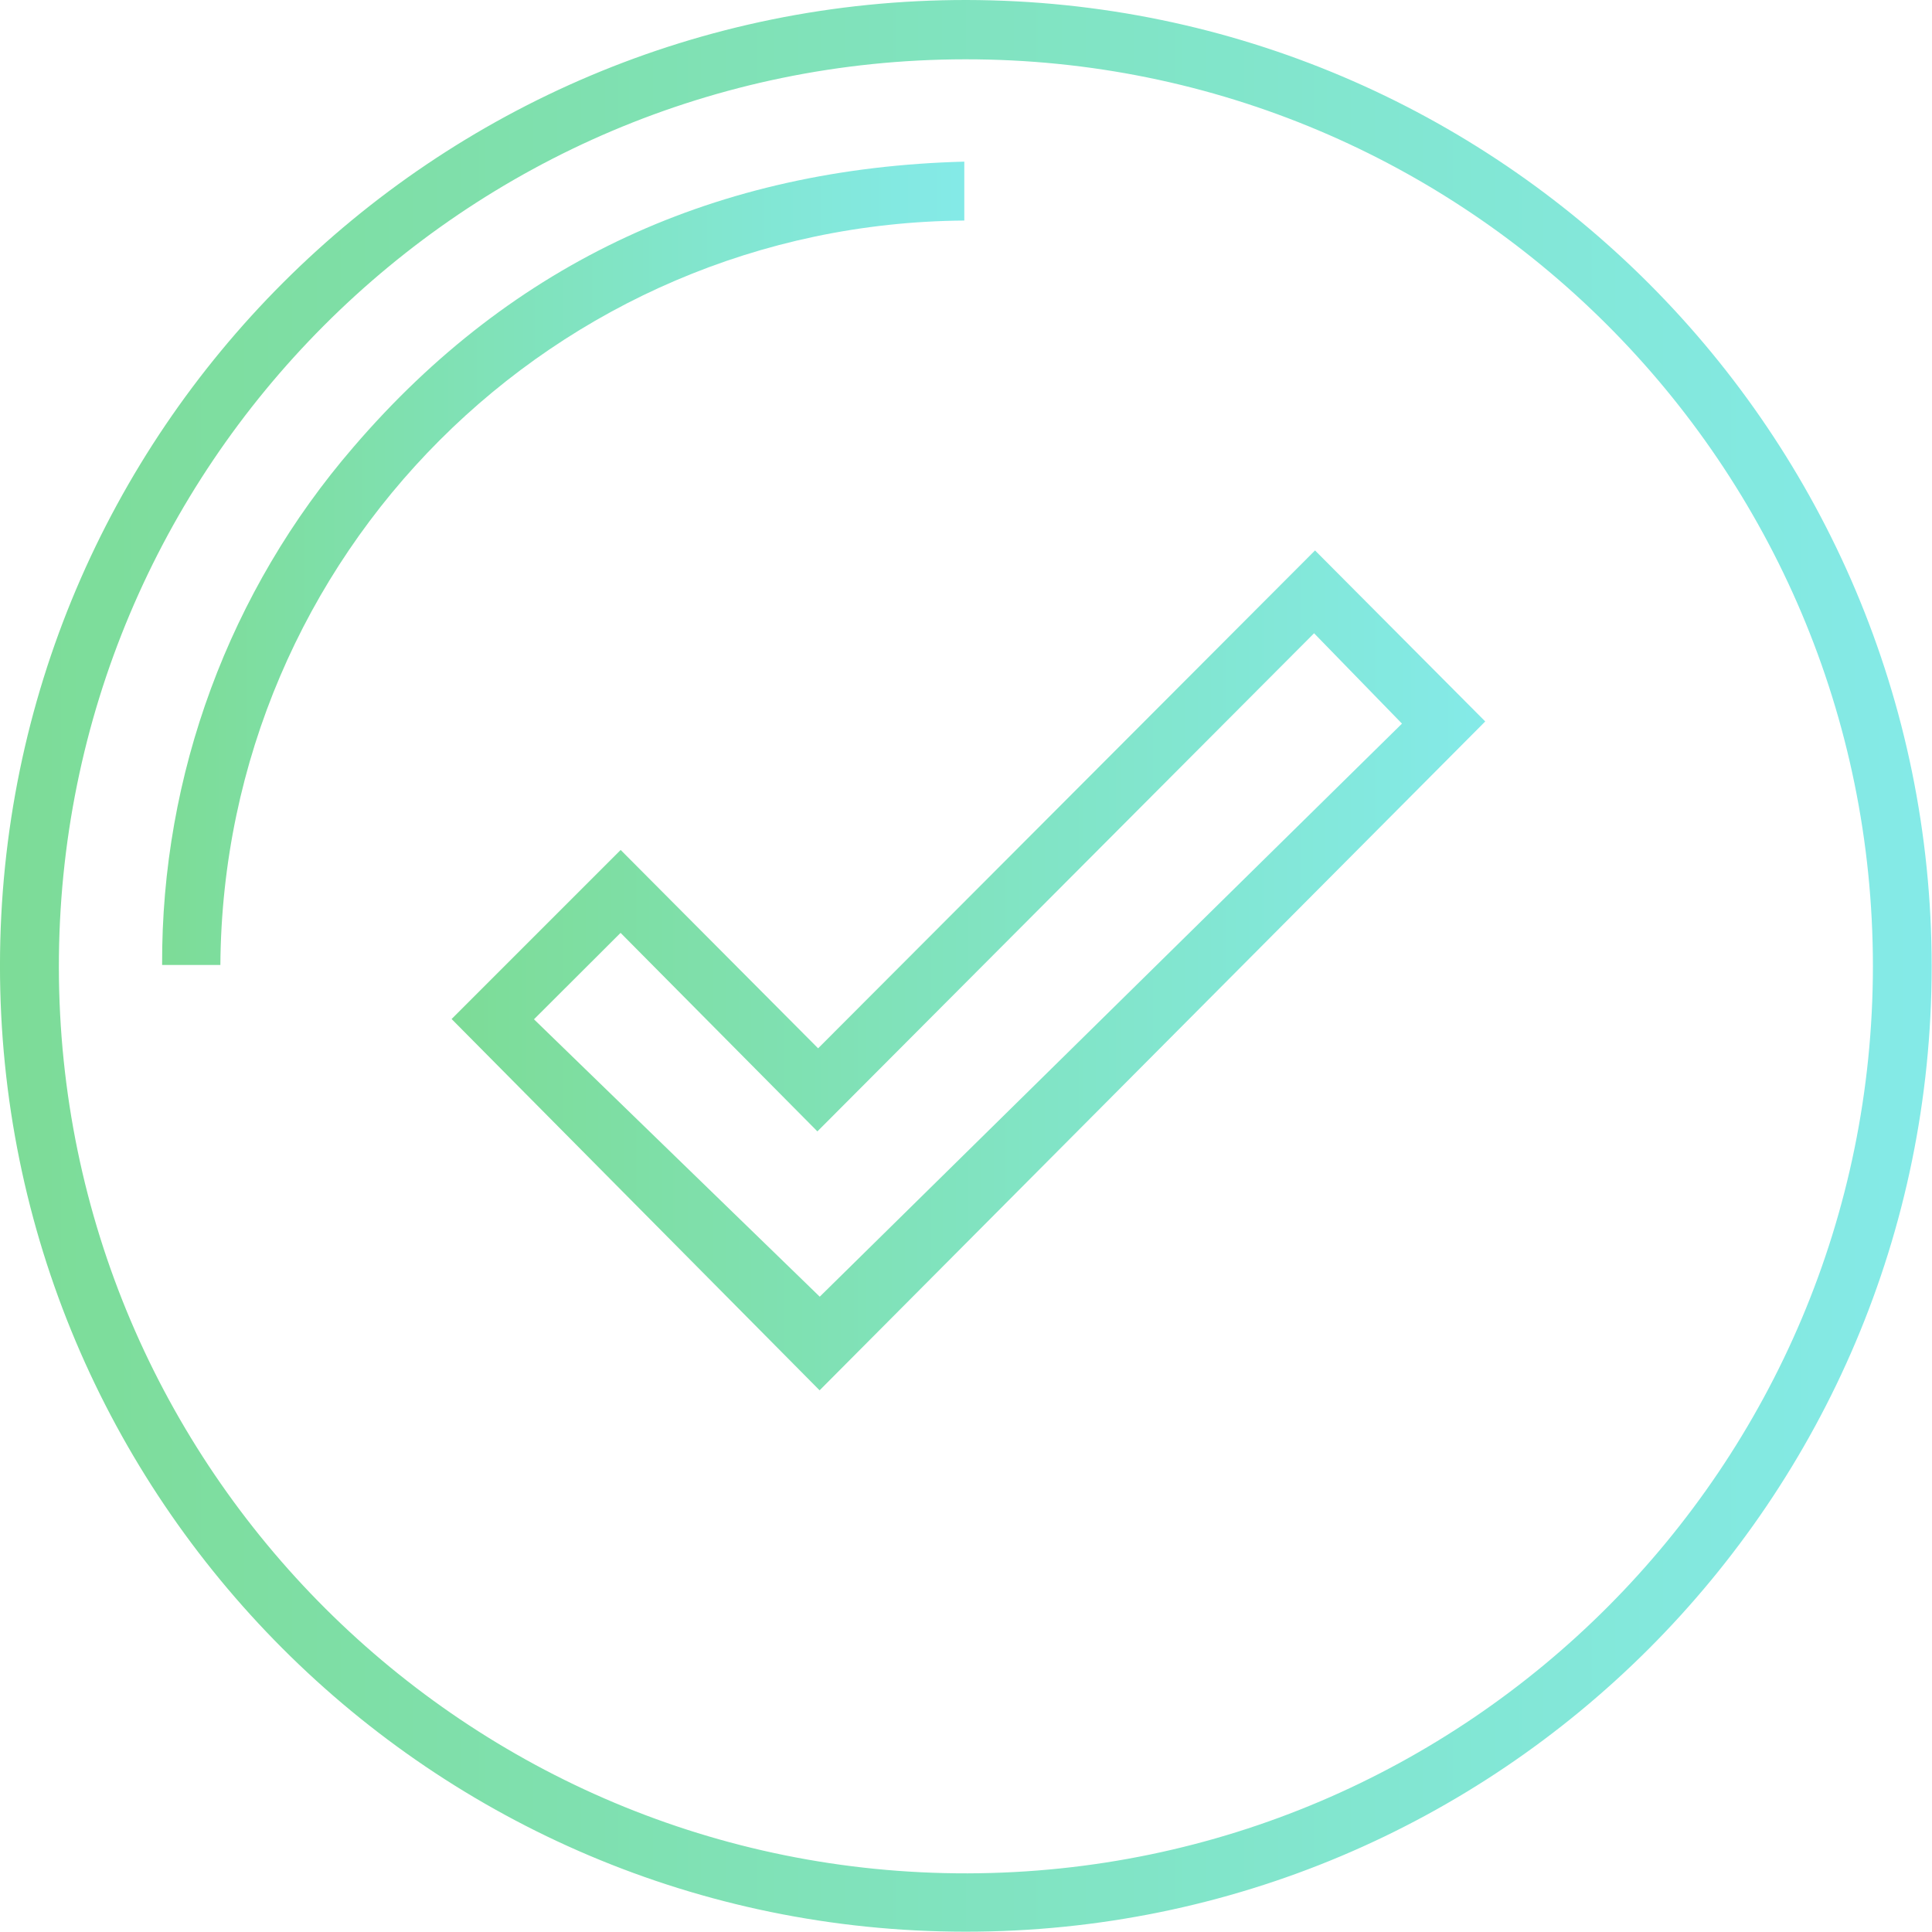
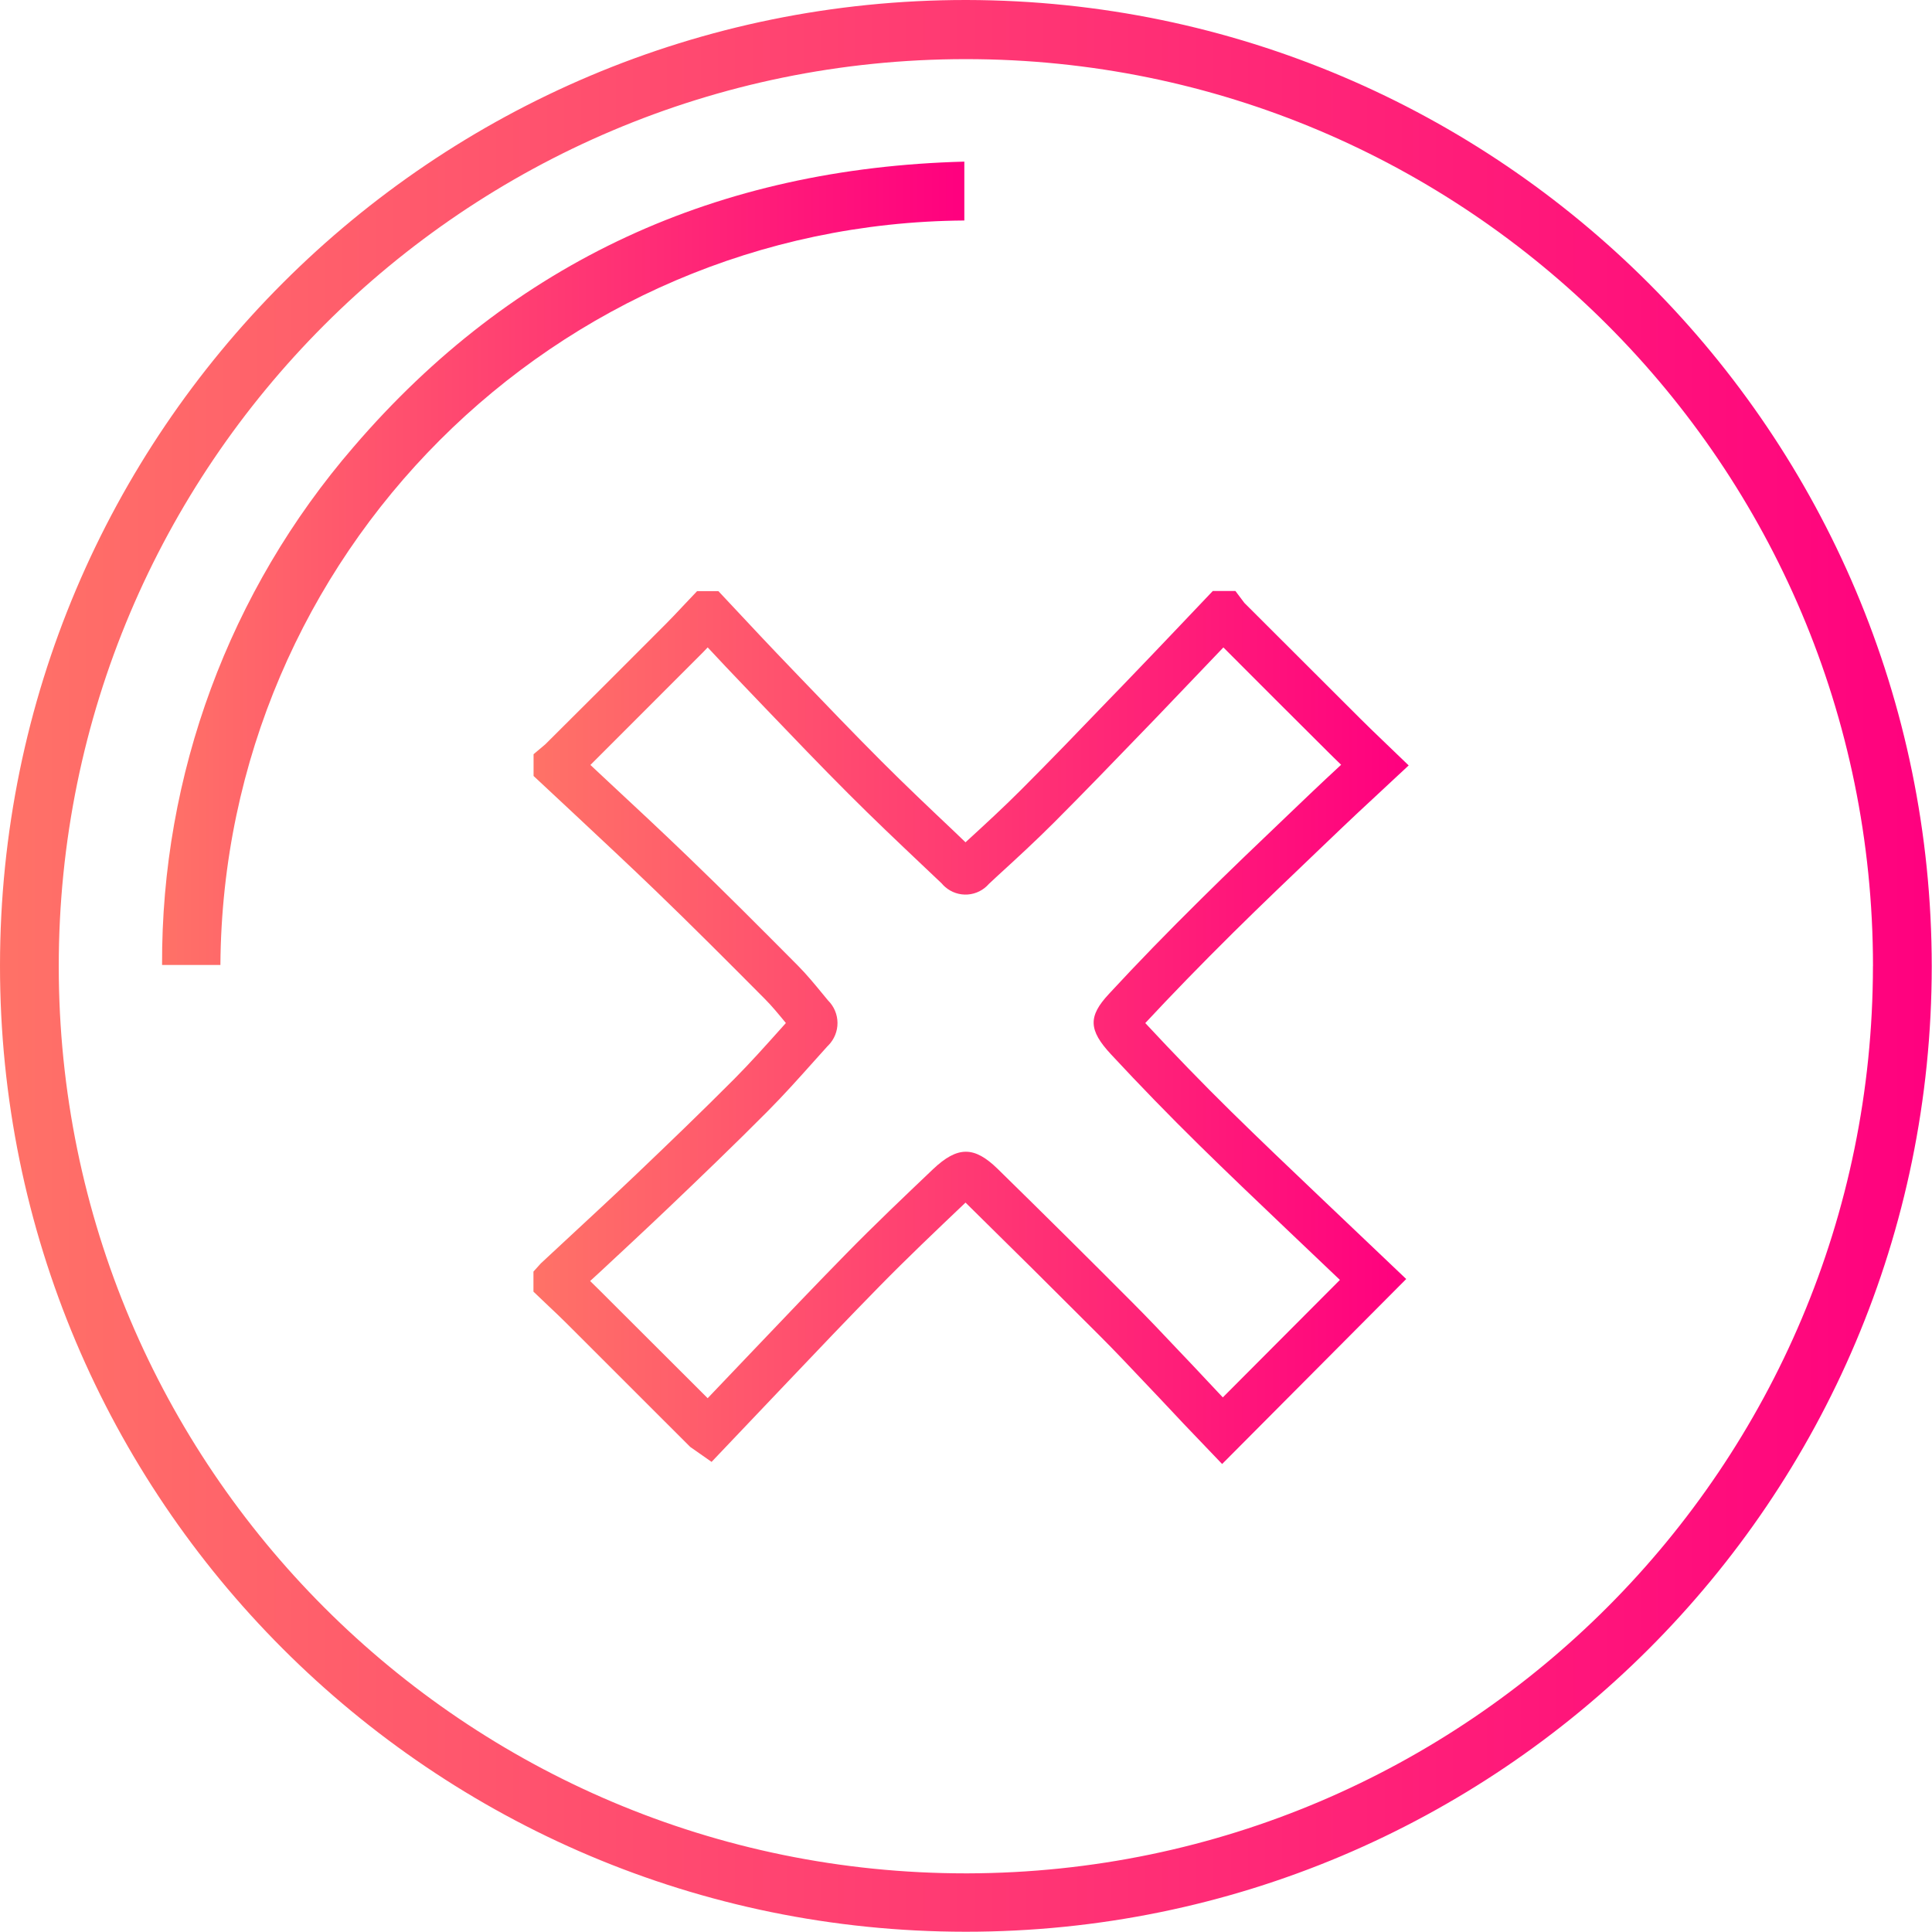
- <svg xmlns="http://www.w3.org/2000/svg" width="89.021" height="89.036" viewBox="0 0 89.021 89.036">
+ <svg xmlns="http://www.w3.org/2000/svg" xmlns:xlink="http://www.w3.org/1999/xlink" id="Capa_1" data-name="Capa 1" viewBox="0 0 82.984 82.995">
  <defs>
-     <linearGradient id="linear-gradient" y1="0.5" x2="1" y2="0.5" gradientUnits="objectBoundingBox">
-       <stop offset="0" stop-color="#7ddc97" />
-       <stop offset="1" stop-color="#84eae8" />
+     <style>.cls-1{fill:none;}.cls-2{clip-path:url(#clip-path);}.cls-3{fill:url(#Degradado_sin_nombre);}.cls-4{fill:url(#Degradado_sin_nombre_2);}.cls-5{fill:url(#Degradado_sin_nombre_3);}</style>
+     <clipPath id="clip-path">
+       <rect class="cls-1" width="82.984" height="82.995" />
+     </clipPath>
+     <linearGradient id="Degradado_sin_nombre" x1="-379.373" y1="197.102" x2="-378.373" y2="197.102" gradientTransform="matrix(82.985, 0, 0, -82.984, 31482.374, 16397.816)" gradientUnits="userSpaceOnUse">
+       <stop offset="0" stop-color="#ff7267" />
+       <stop offset="1" stop-color="#ff007f" />
    </linearGradient>
+     <linearGradient id="Degradado_sin_nombre_2" x1="-372.858" y1="195.139" x2="-371.858" y2="195.139" gradientTransform="matrix(34.465, 0, 0, -34.51, 12857.461, 6758.432)" xlink:href="#Degradado_sin_nombre" />
+     <linearGradient id="Degradado_sin_nombre_3" x1="-373.785" y1="195.407" x2="-372.785" y2="195.407" gradientTransform="matrix(37.593, 0, 0, -37.501, 14074.541, 7372.087)" xlink:href="#Degradado_sin_nombre" />
  </defs>
-   <g id="Grupo_2069" data-name="Grupo 2069" transform="translate(0 0)">
-     <path id="Trazado_1143" data-name="Trazado 1143" d="M571.494,174.01a44.511,44.511,0,1,1-44.47-44.529A44.555,44.555,0,0,1,571.494,174.01ZM568.786,174a41.8,41.8,0,1,0-41.717,41.814A41.828,41.828,0,0,0,568.786,174Z" transform="translate(-482.473 -129.481)" fill="url(#linear-gradient)" />
-     <path id="Trazado_1144" data-name="Trazado 1144" d="M505.012,174.989l-16.959-17.112,7.791-7.791,9.1,9.142,22.9-22.945,7.844,7.881Zm.007-4.315,26.832-26.41L527.8,140.1l-22.889,22.956-9.071-9.149-3.991,3.983Z" transform="translate(-467.241 -110.916)" fill="url(#linear-gradient)" />
-     <path id="Trazado_1145" data-name="Trazado 1145" d="M487.161,168.5h-2.685a36.291,36.291,0,0,1,8.821-23.87c7.366-8.586,16.81-12.853,28.148-13.151v2.715A34.538,34.538,0,0,0,487.161,168.5Z" transform="translate(-477.005 -124.03)" fill="url(#linear-gradient)" />
+   <g class="cls-2">
+     <g id="Componente_48_1" data-name="Componente 48 1">
+       <path id="Trazado_1313" data-name="Trazado 1313" class="cls-3" d="M82.984,41.509A41.492,41.492,0,1,1,41.51,0h.02A41.533,41.533,0,0,1,82.984,41.509ZM80.46,41.5A38.968,38.968,0,1,0,41.5,80.476h.067A38.994,38.994,0,0,0,80.458,41.5Z" />
+       <path id="Trazado_1314" data-name="Trazado 1314" class="cls-4" d="M9.468,41.453H6.962A33.827,33.827,0,0,1,15.188,19.2c6.866-8,15.668-11.981,26.238-12.257V9.472A32.2,32.2,0,0,0,9.468,41.453Z" />
+       <g id="Grupo_2287" data-name="Grupo 2287">
+         <path id="Trazado_1315" data-name="Trazado 1315" class="cls-5" d="M52.5,62.891,50.86,61.176q-.517-.556-1.046-1.113l-.654-.689c-.635-.673-1.271-1.346-1.925-2q-2.867-2.871-5.758-5.713c-1.254,1.192-2.509,2.385-3.7,3.6-1.326,1.352-2.632,2.724-3.939,4.1L30.568,62.8l-.919-.644-5.311-5.308c-.248-.247-.5-.488-.759-.73l-.663-.631v-.862l.318-.353,1.244-1.156c.957-.887,1.915-1.775,2.86-2.675,1.343-1.281,2.781-2.662,4.213-4.1.668-.673,1.319-1.4,1.952-2.107l.257-.287c-.311-.376-.6-.733-.92-1.051-1.565-1.574-3.1-3.114-4.681-4.637-1.124-1.082-2.263-2.145-3.4-3.209l-1.838-1.716V32.4l.506-.427q2.589-2.574,5.165-5.158c.247-.249.487-.5.728-.76l.625-.66h.917l1.007,1.075c.5.535,1,1.069,1.507,1.6l.958,1c1.169,1.219,2.34,2.439,3.533,3.634,1.019,1.021,2.065,2.012,3.11,3l.5.48.049-.046c.78-.715,1.584-1.454,2.335-2.207,1.284-1.284,2.542-2.59,3.8-3.9l.569-.587c.819-.849,1.63-1.7,2.445-2.557l1.425-1.5h.97l.386.513q2.484,2.486,4.975,4.967c.293.294.592.58.894.871l1.189,1.143-1.481,1.38c-.469.436-.926.859-1.375,1.289l-.951.909c-1.245,1.19-2.491,2.379-3.716,3.59-1.432,1.418-2.674,2.7-3.792,3.9,1.242,1.335,2.467,2.6,3.7,3.812s2.466,2.386,3.709,3.569l3.8,3.614ZM25.351,55.03c.134.13.268.26.4.393L30.4,60.064l1.994-2.092c1.313-1.379,2.628-2.758,3.961-4.118,1.214-1.24,2.49-2.451,3.72-3.622,1.061-1.007,1.777-1,2.779-.023q2.917,2.856,5.8,5.752c.666.667,1.315,1.353,1.962,2.039l.651.685c.353.373.707.75,1.057,1.126l.206.218,5.03-5.046-2.32-2.207c-1.25-1.19-2.5-2.381-3.731-3.591-1.284-1.263-2.557-2.572-3.78-3.89-.976-1.048-.984-1.637-.1-2.588l.086-.093c1.146-1.238,2.412-2.544,3.878-3.992,1.23-1.22,2.485-2.417,3.739-3.614l.95-.908c.436-.416.875-.826,1.33-1.247-.2-.191-.393-.381-.587-.575q-2.239-2.227-4.471-4.466l-.424.444q-1.223,1.285-2.453,2.566l-.568.588c-1.267,1.314-2.536,2.628-3.826,3.92-.782.783-1.6,1.537-2.4,2.267l-.4.372a1.329,1.329,0,0,1-1.876.137,1.257,1.257,0,0,1-.158-.16l-.845-.8c-1.061-1.005-2.119-2.009-3.15-3.042-1.2-1.2-2.381-2.434-3.559-3.664l-.956-1c-.515-.534-1.022-1.076-1.528-1.618l-.009-.011c-.129.136-.259.271-.391.4q-2.322,2.33-4.648,4.65l.761.712c1.151,1.07,2.3,2.142,3.431,3.231,1.6,1.538,3.139,3.086,4.712,4.668.389.392.732.811,1.065,1.215l.237.288a1.366,1.366,0,0,1,.015,1.933l-.038.037L35,45.553c-.647.724-1.317,1.474-2.023,2.184-1.447,1.456-2.9,2.85-4.252,4.139-.951.907-1.915,1.8-2.879,2.7Z" />
+       </g>
+     </g>
  </g>
</svg>
